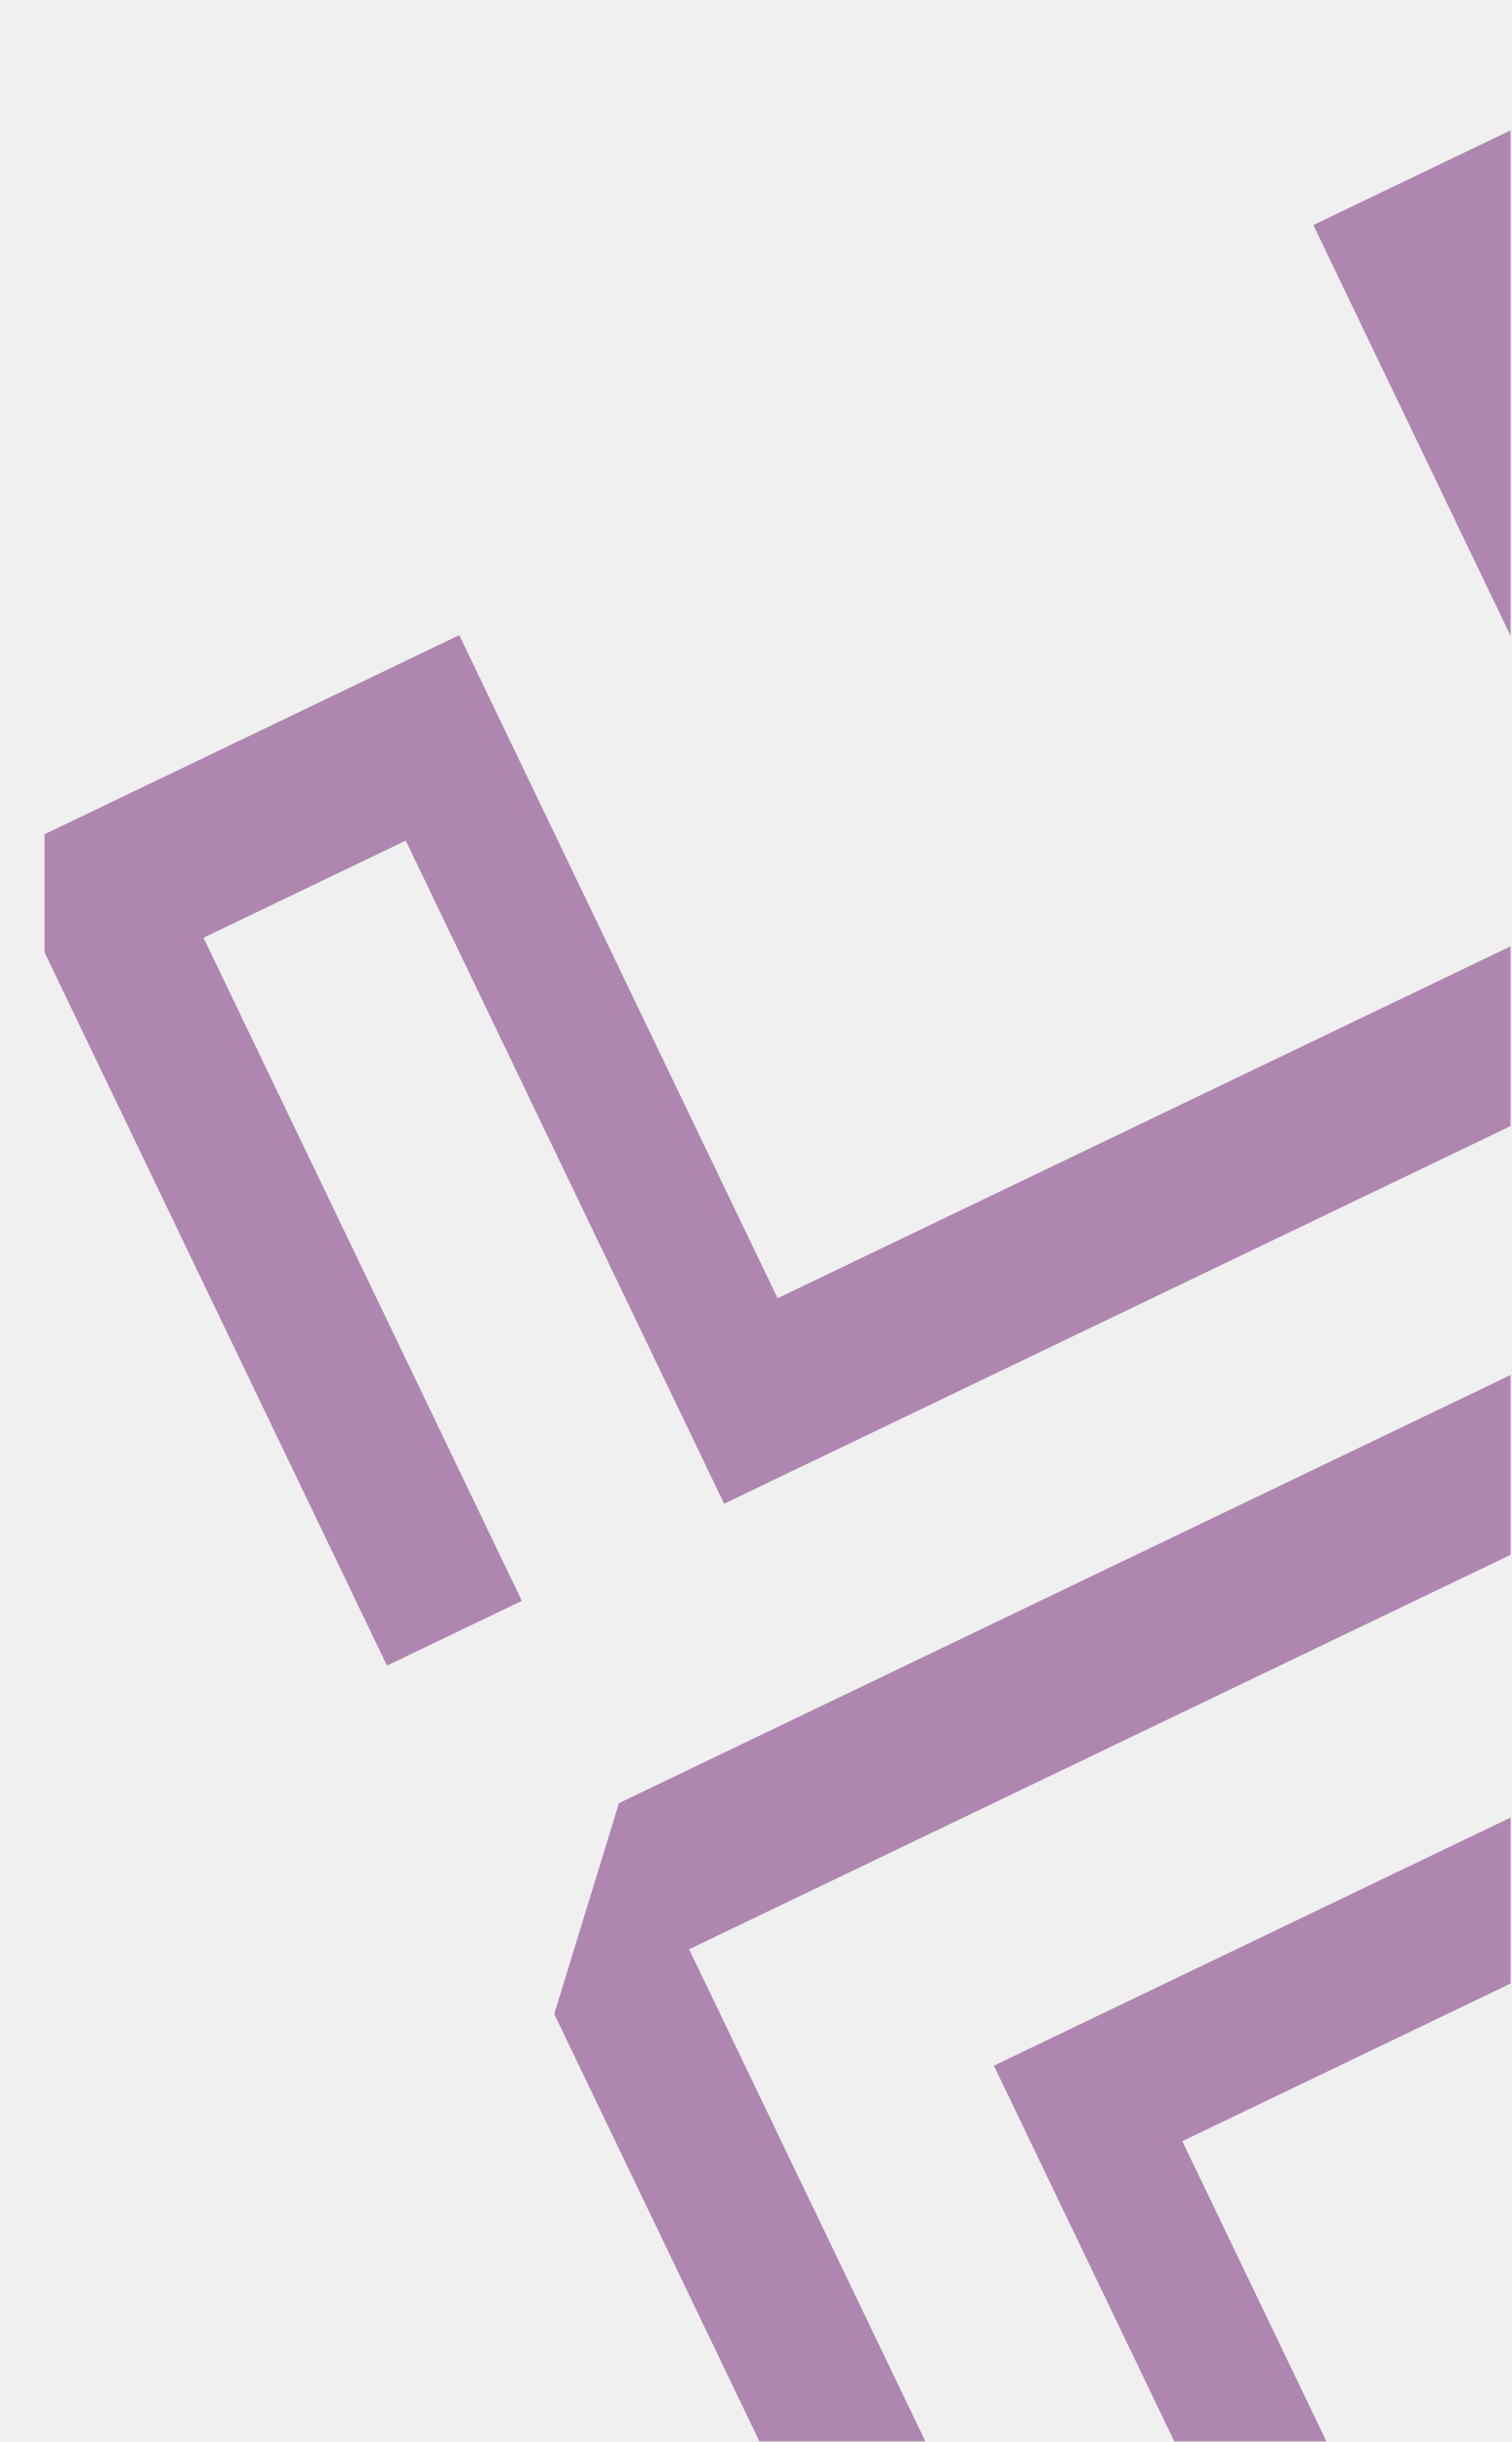
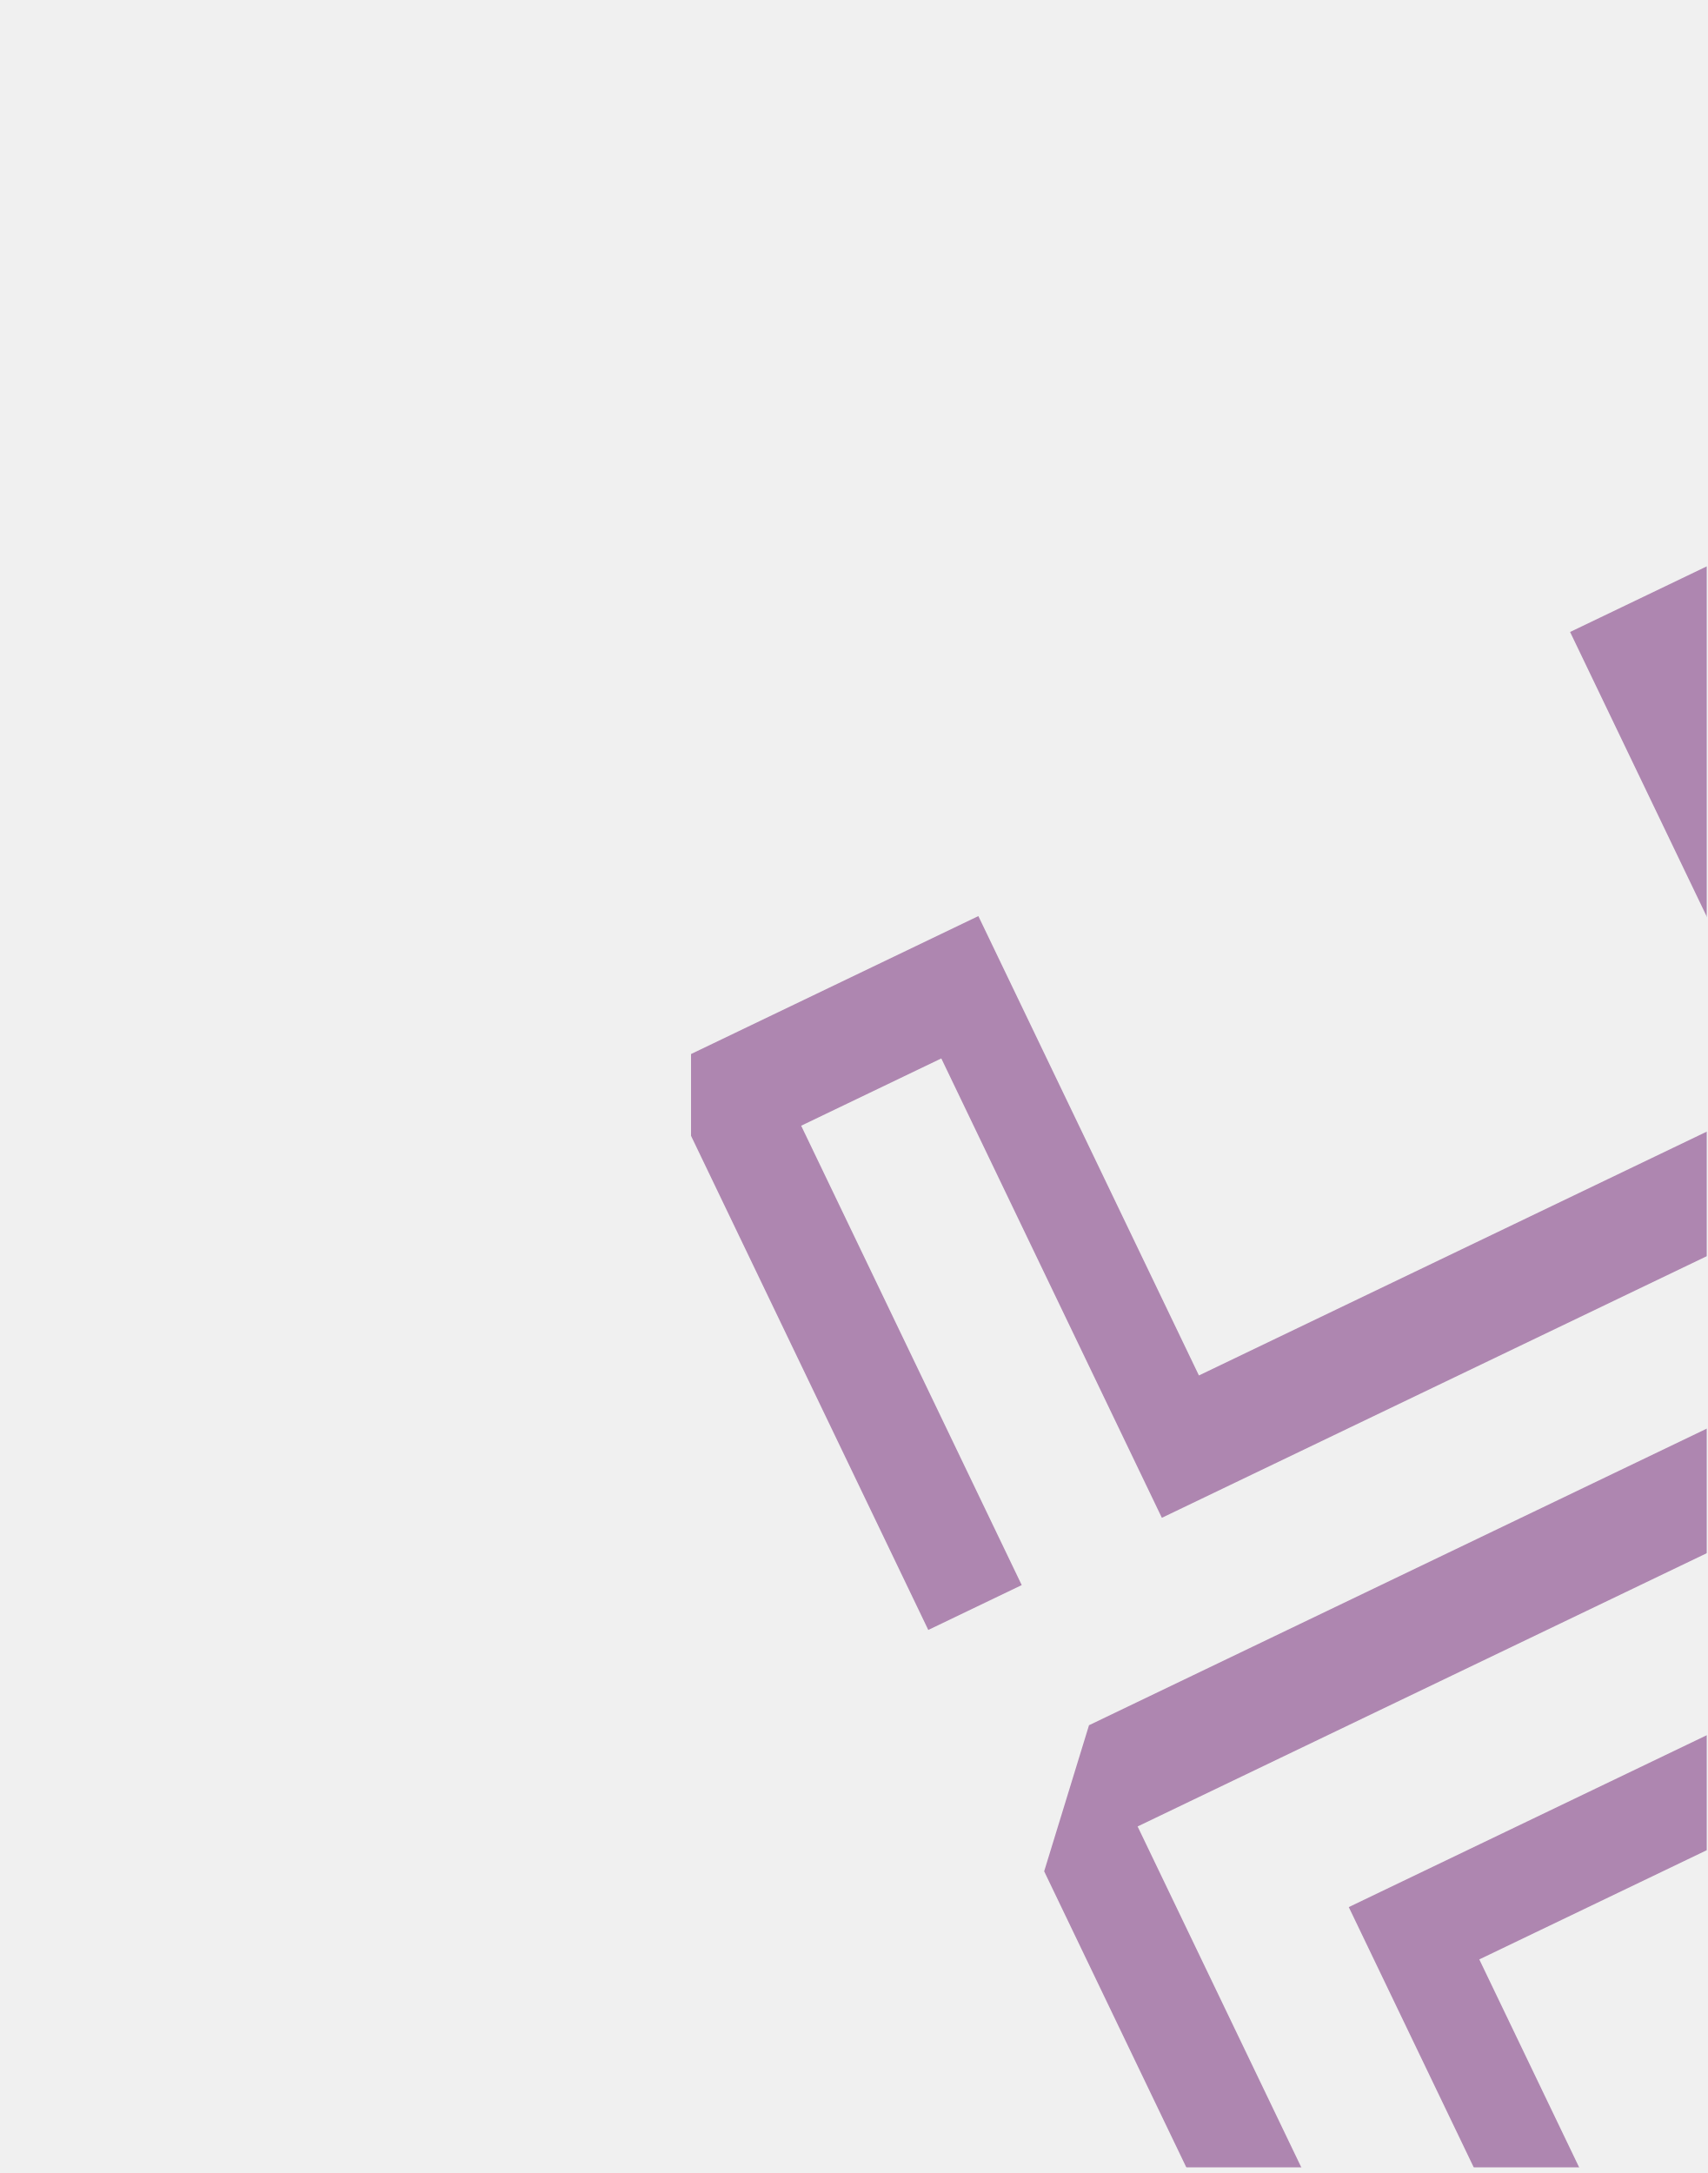
- <svg xmlns="http://www.w3.org/2000/svg" width="330" height="533" viewBox="0 0 330 533" fill="none">
-   <mask id="mask0" style="mask-type:alpha" maskUnits="userSpaceOnUse" x="9" y="-26" width="321" height="559">
-     <rect x="9.72" y="-25.143" width="320" height="558" fill="white" />
+ <svg xmlns="http://www.w3.org/2000/svg" width="579" height="737" viewBox="0 0 579 737" fill="none">
+   <mask id="mask0" style="mask-type:alpha" maskUnits="userSpaceOnUse" x="234" y="134" width="345" height="602">
+     <rect x="234.373" y="134.407" width="344.475" height="600.679" fill="#C4C4C4" />
  </mask>
  <g mask="url(#mask0)">
-     <path d="M479.127 267.628L493.253 221.605L387.253 0.828L286.676 49.117L356.165 193.848L169.731 283.359L100.242 138.628L-0.334 186.917L84.466 363.538L113.903 349.405L44.414 204.673L88.569 183.473L158.058 328.205L400.913 211.605L331.424 66.873L373.126 46.851L463.816 235.738L135.103 393.56L120.977 439.584L228.155 662.814L328.731 614.525L258.065 467.34L444.499 377.829L515.165 525.014L615.742 476.724L530.942 300.103L501.504 314.236L570.993 458.968L529.291 478.99L459.802 334.258L216.947 450.859L286.436 595.59L242.281 616.79L150.414 425.45L479.127 267.628Z" fill="#6C1C71" fill-opacity="0.5" />
+     <path d="M739.682 449.569L754.888 400.026L640.781 162.363L532.512 214.345L607.316 370.147L406.622 466.504L331.818 310.703L223.549 362.686L314.835 552.816L346.524 537.601L271.72 381.8L319.252 358.978L394.056 514.78L655.486 389.261L580.682 233.46L625.574 211.906L723.2 415.241L369.346 585.134L354.139 634.677L469.514 874.981L577.783 822.999L501.712 664.557L702.405 568.199L778.477 726.641L886.746 674.659L795.46 484.528L763.771 499.743L838.575 655.544L793.682 677.098L718.879 521.296L457.449 646.815L532.253 802.616L484.721 825.437L385.828 619.463L739.682 449.569Z" fill="#6C1C71" fill-opacity="0.5" />
  </g>
</svg>
